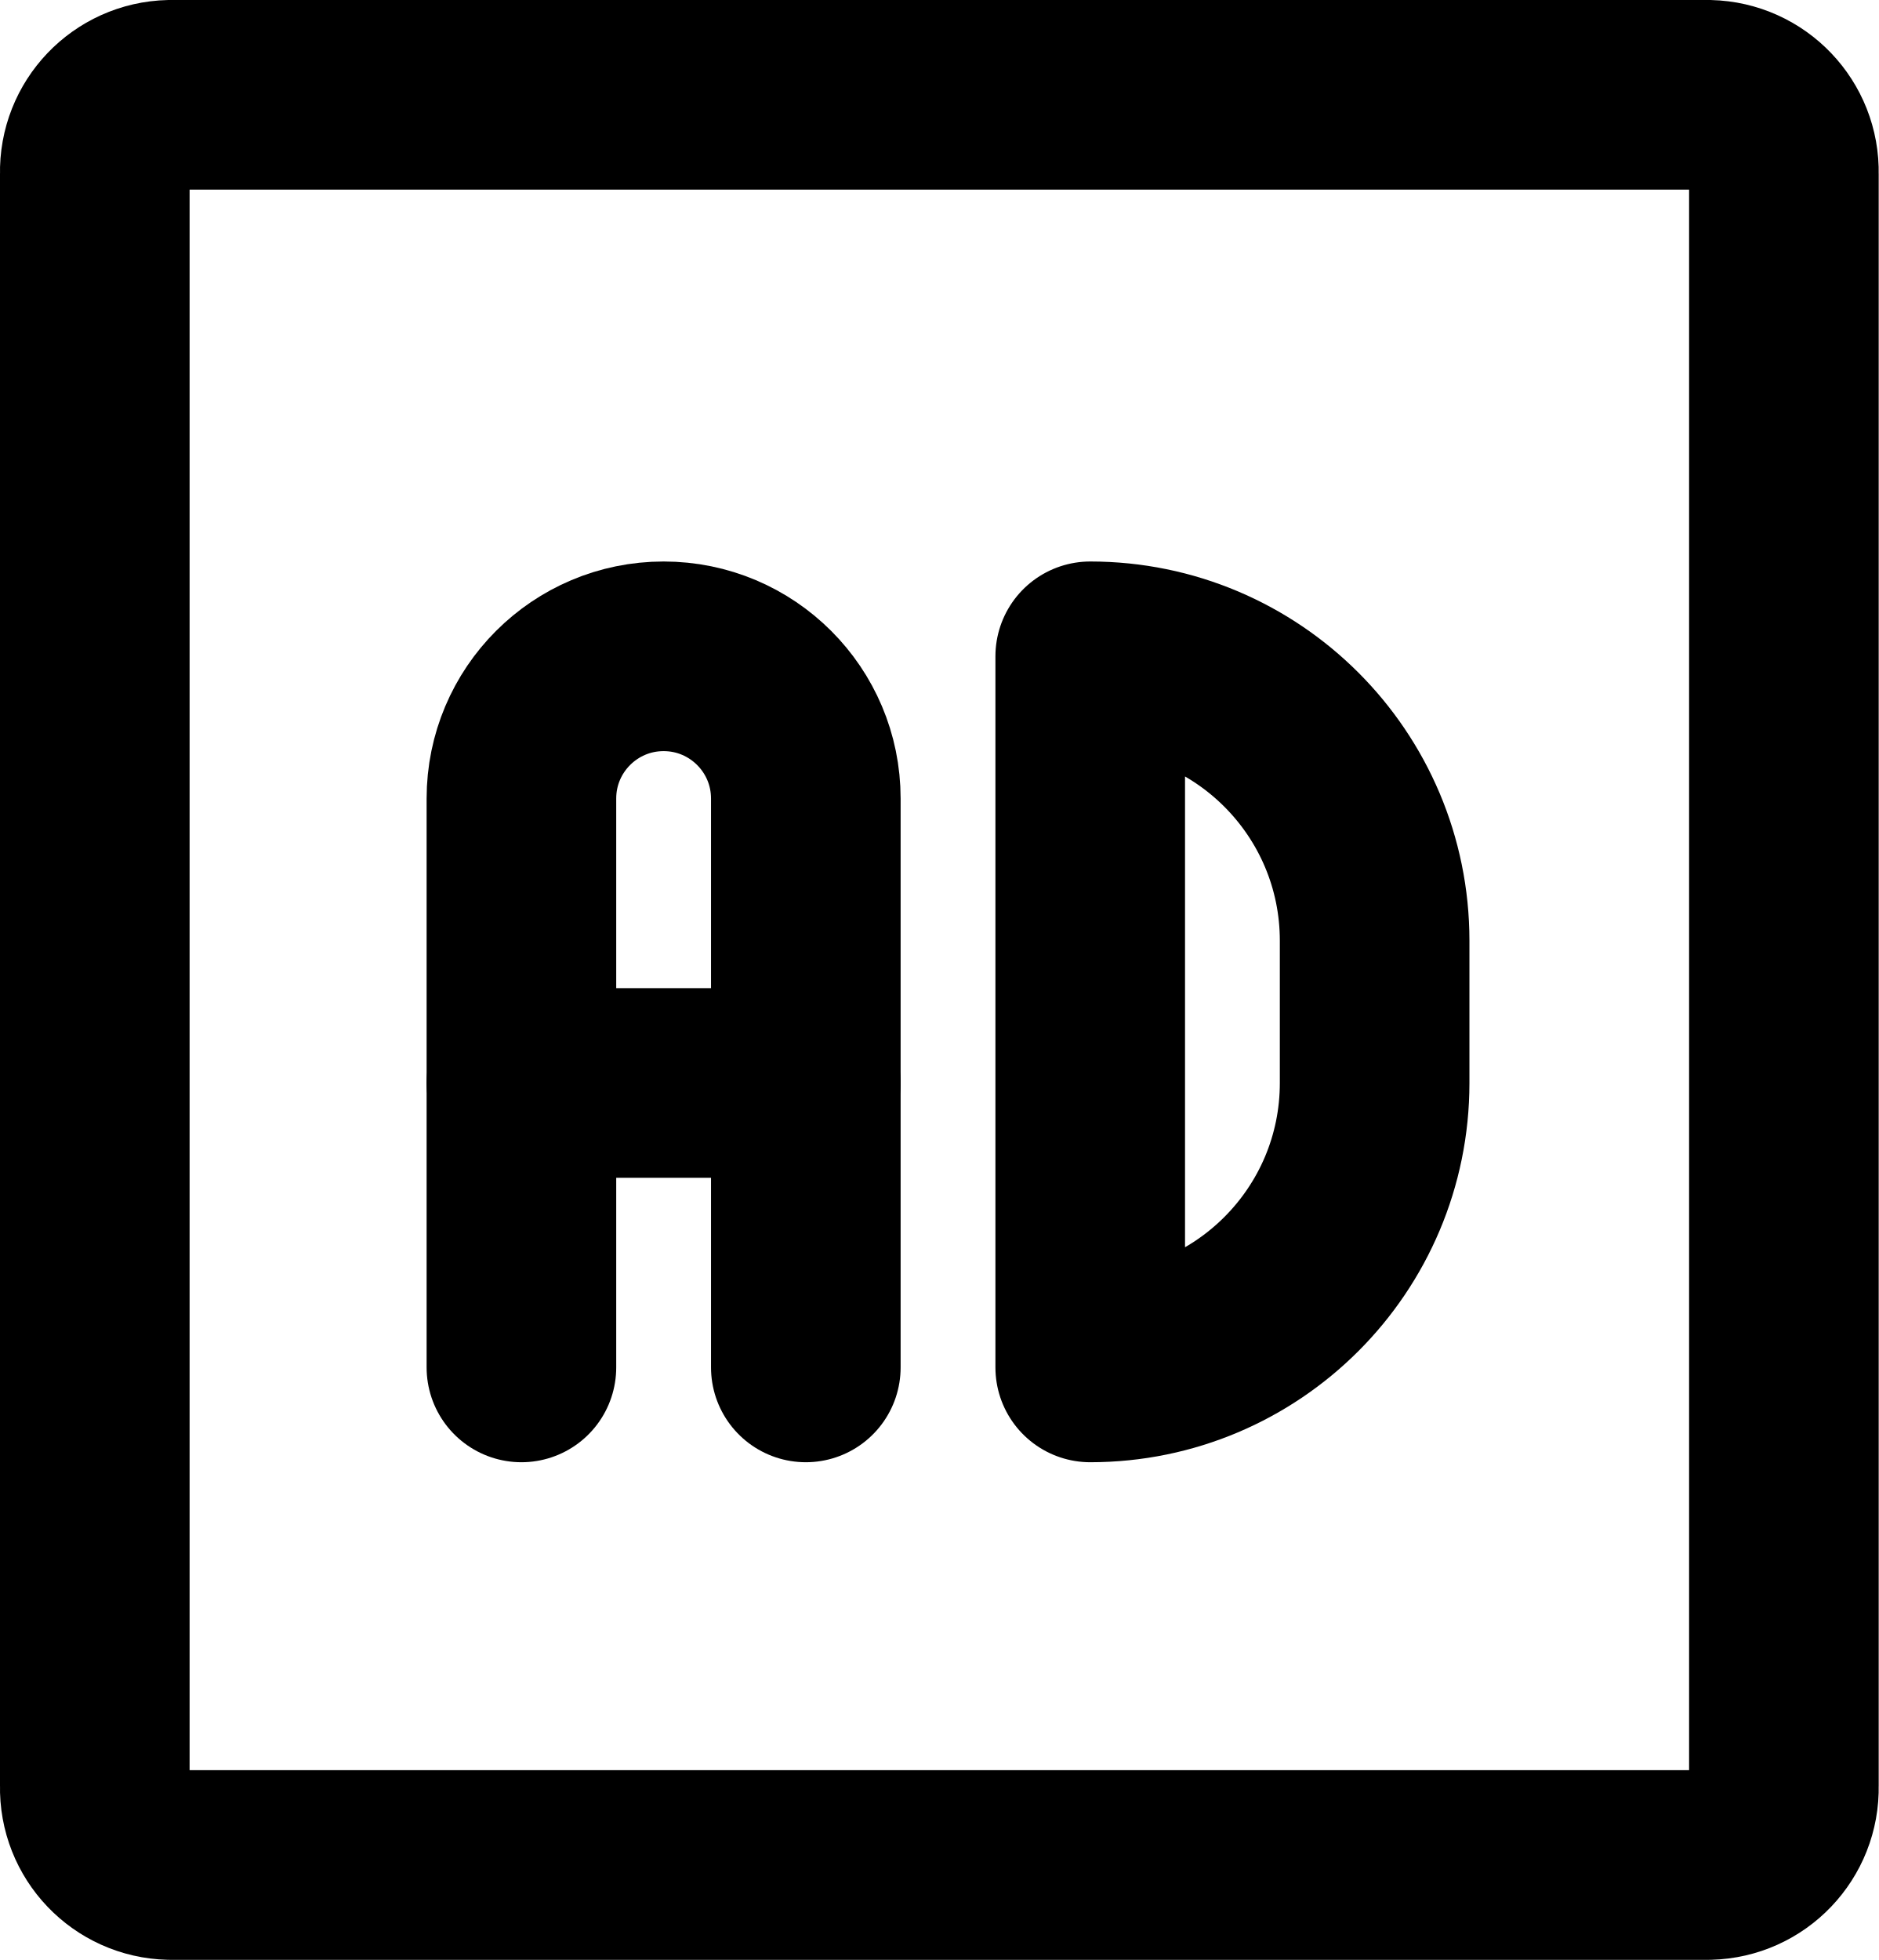
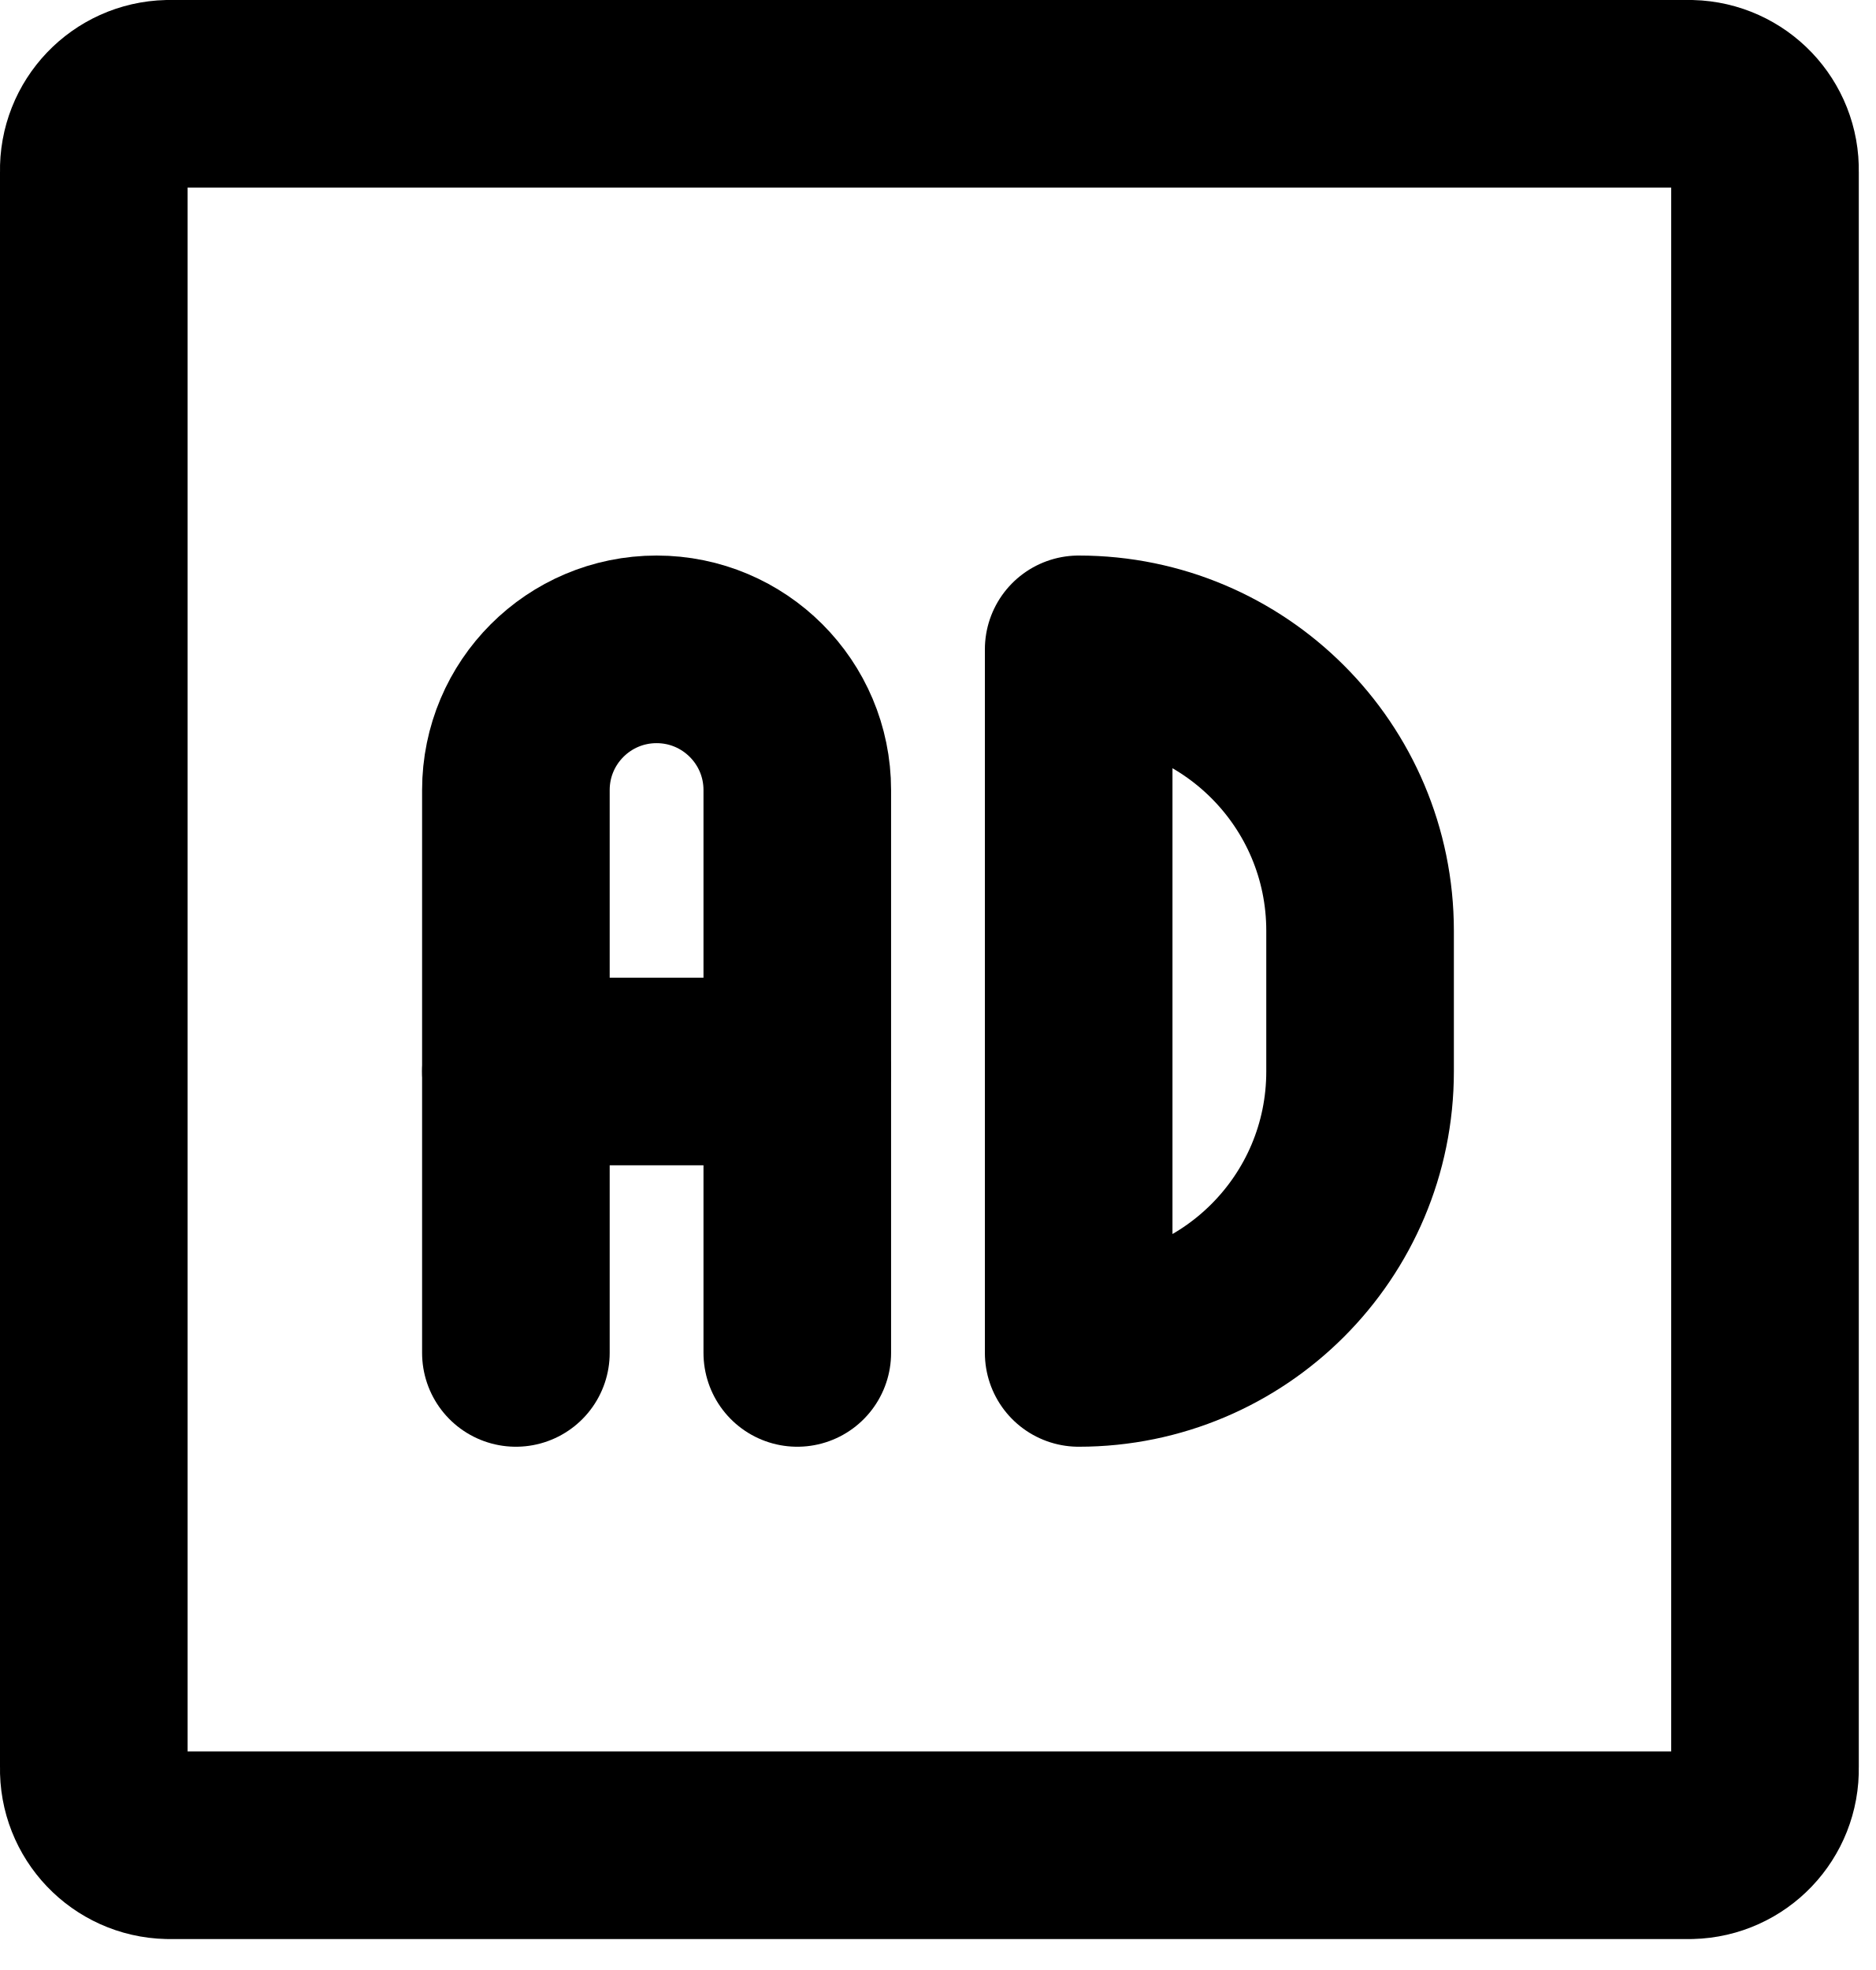
- <svg xmlns="http://www.w3.org/2000/svg" viewBox="20 21">
+ <svg xmlns="http://www.w3.org/2000/svg" viewBox="0 0 20 21">
  <g fill="none" stroke="currentColor" stroke-linecap="round" stroke-linejoin="round" stroke-width="2" data-name="Group 85">
    <path data-name="Rectangle-path 5" d="M1 1.83A.811.811 0 011.792 1h16.233a.812.812 0 01.792.83v17.01a.812.812 0 01-.792.83H1.792A.811.811 0 011 18.84z" />
    <path data-name="Shape 506" d="M5.5 14.422v-6a1.5 1.5 0 013 0v6" />
    <path data-name="Shape 507" d="M5.5 11.422h3" />
    <path data-name="Shape 508" d="M11.5 14.422a3 3 0 003-3v-1.5a3 3 0 00-3-3z" />
  </g>
</svg>
